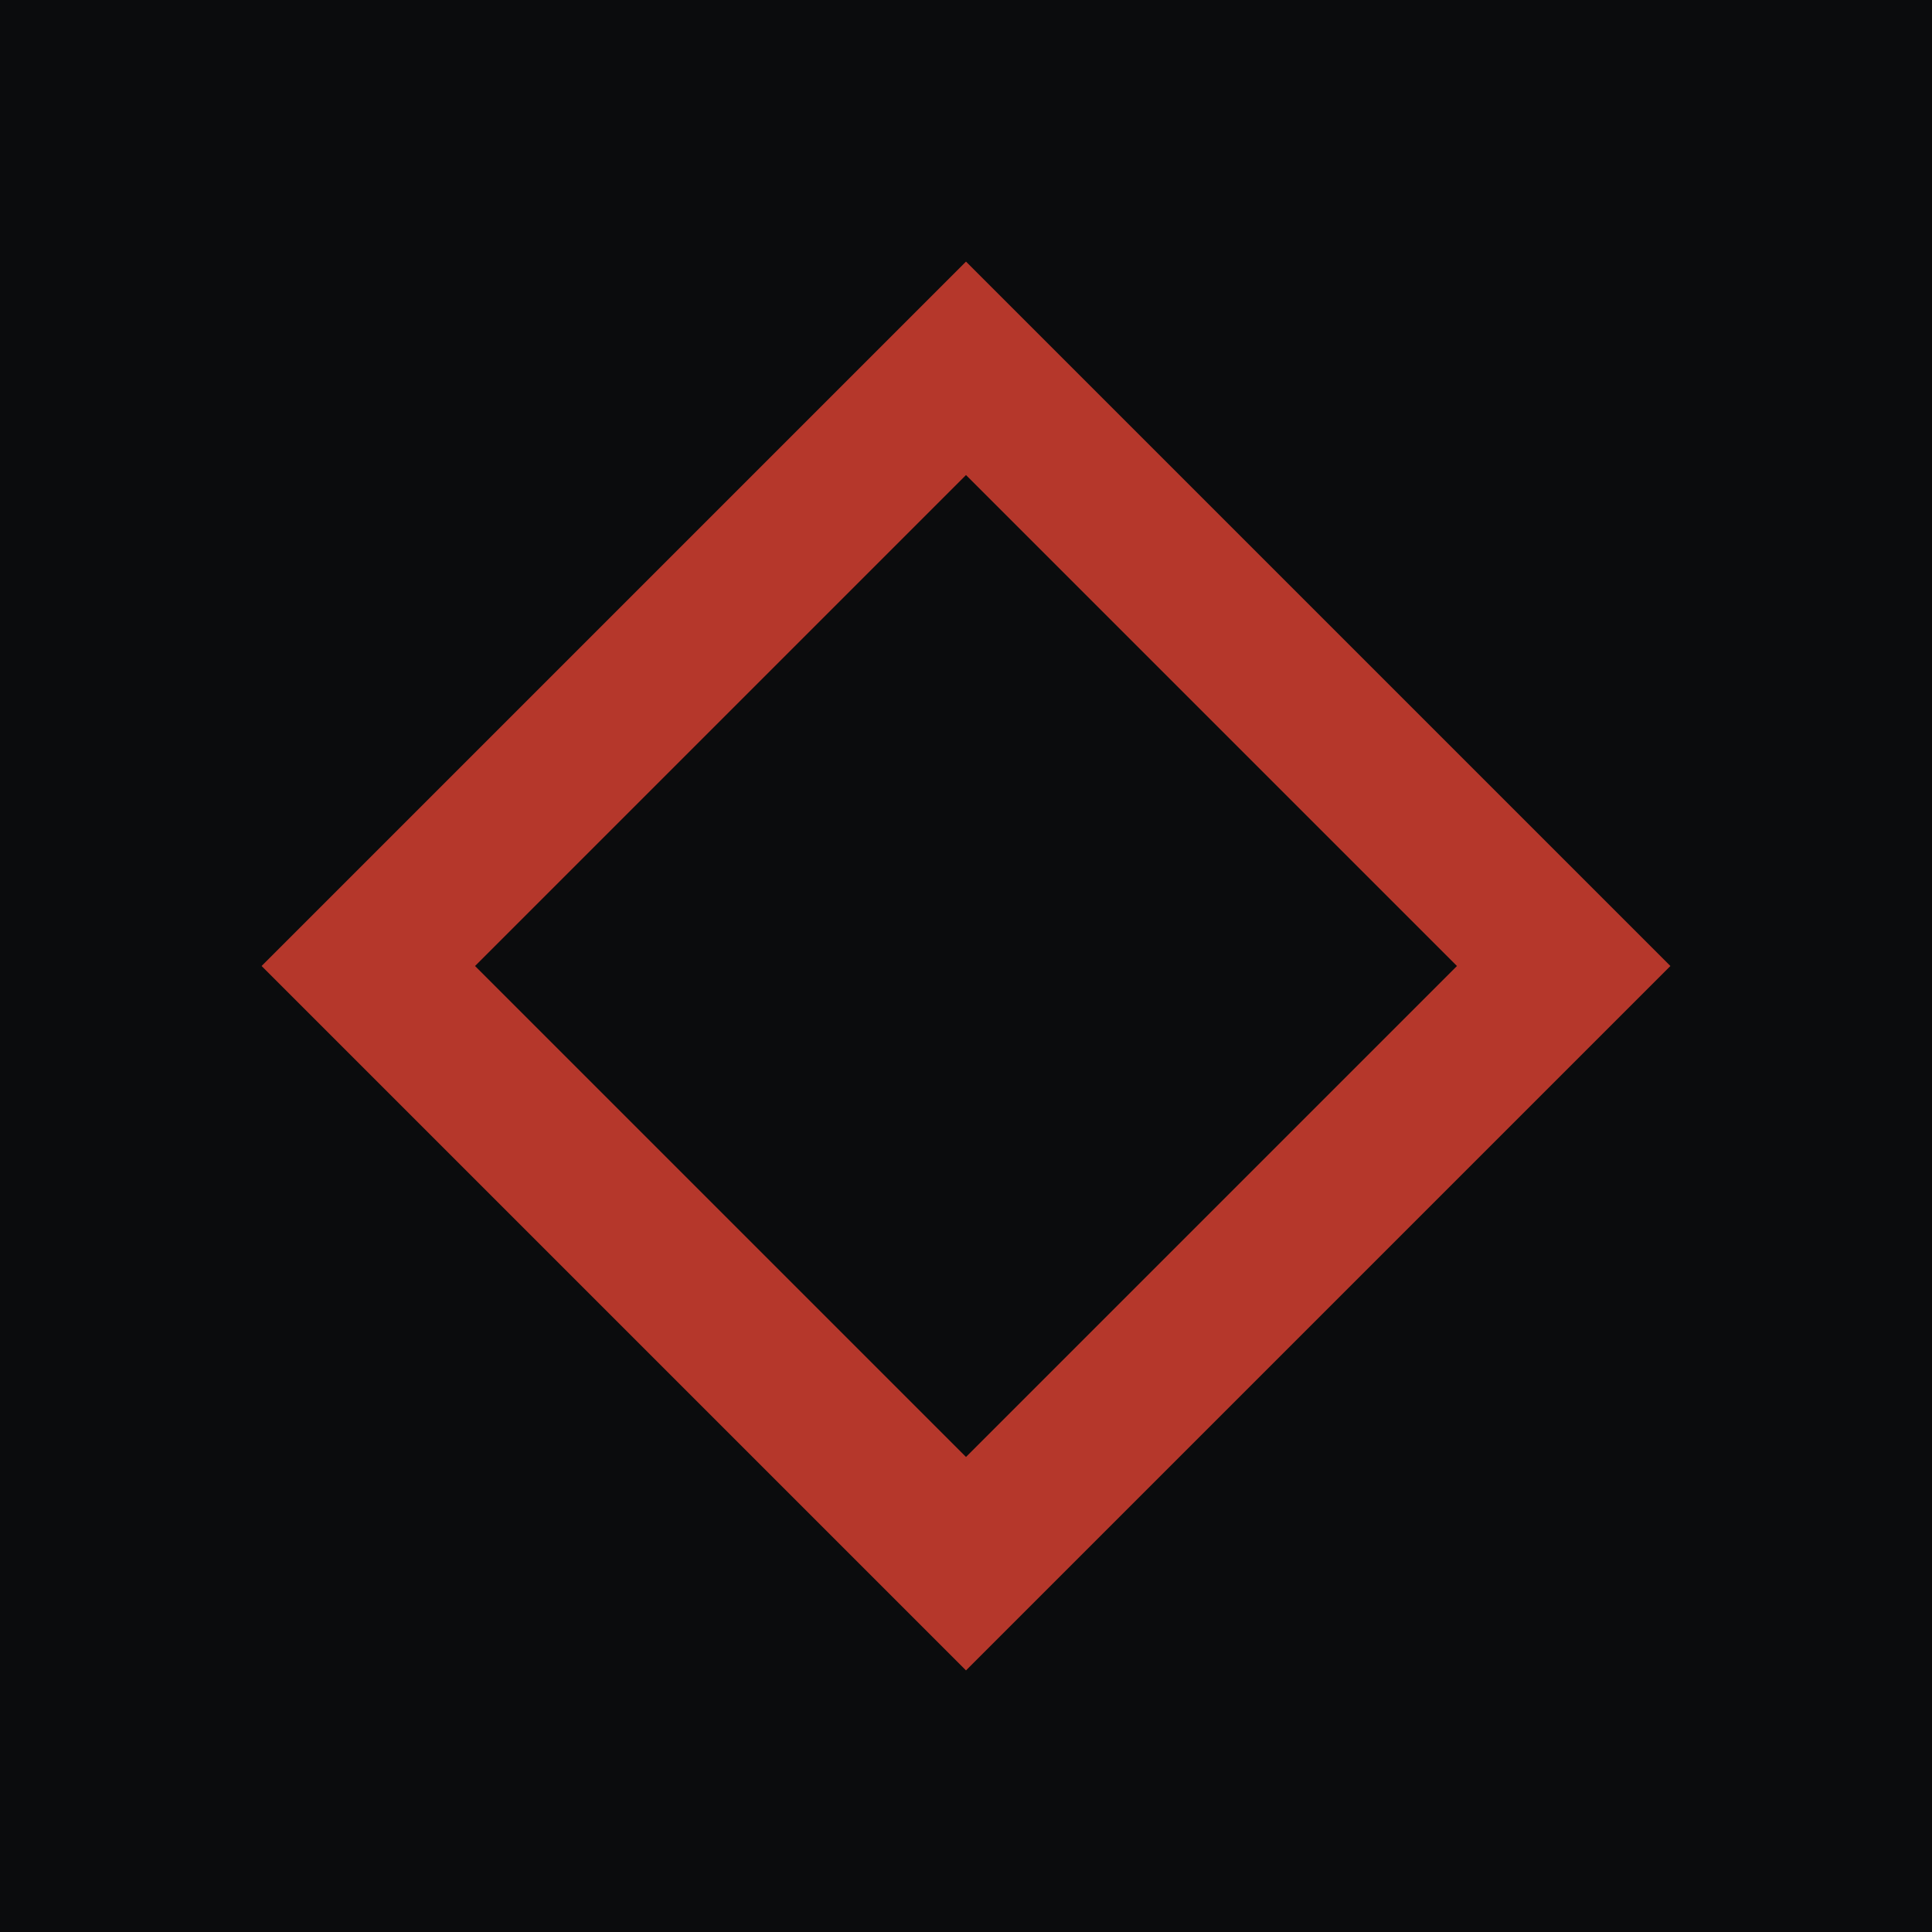
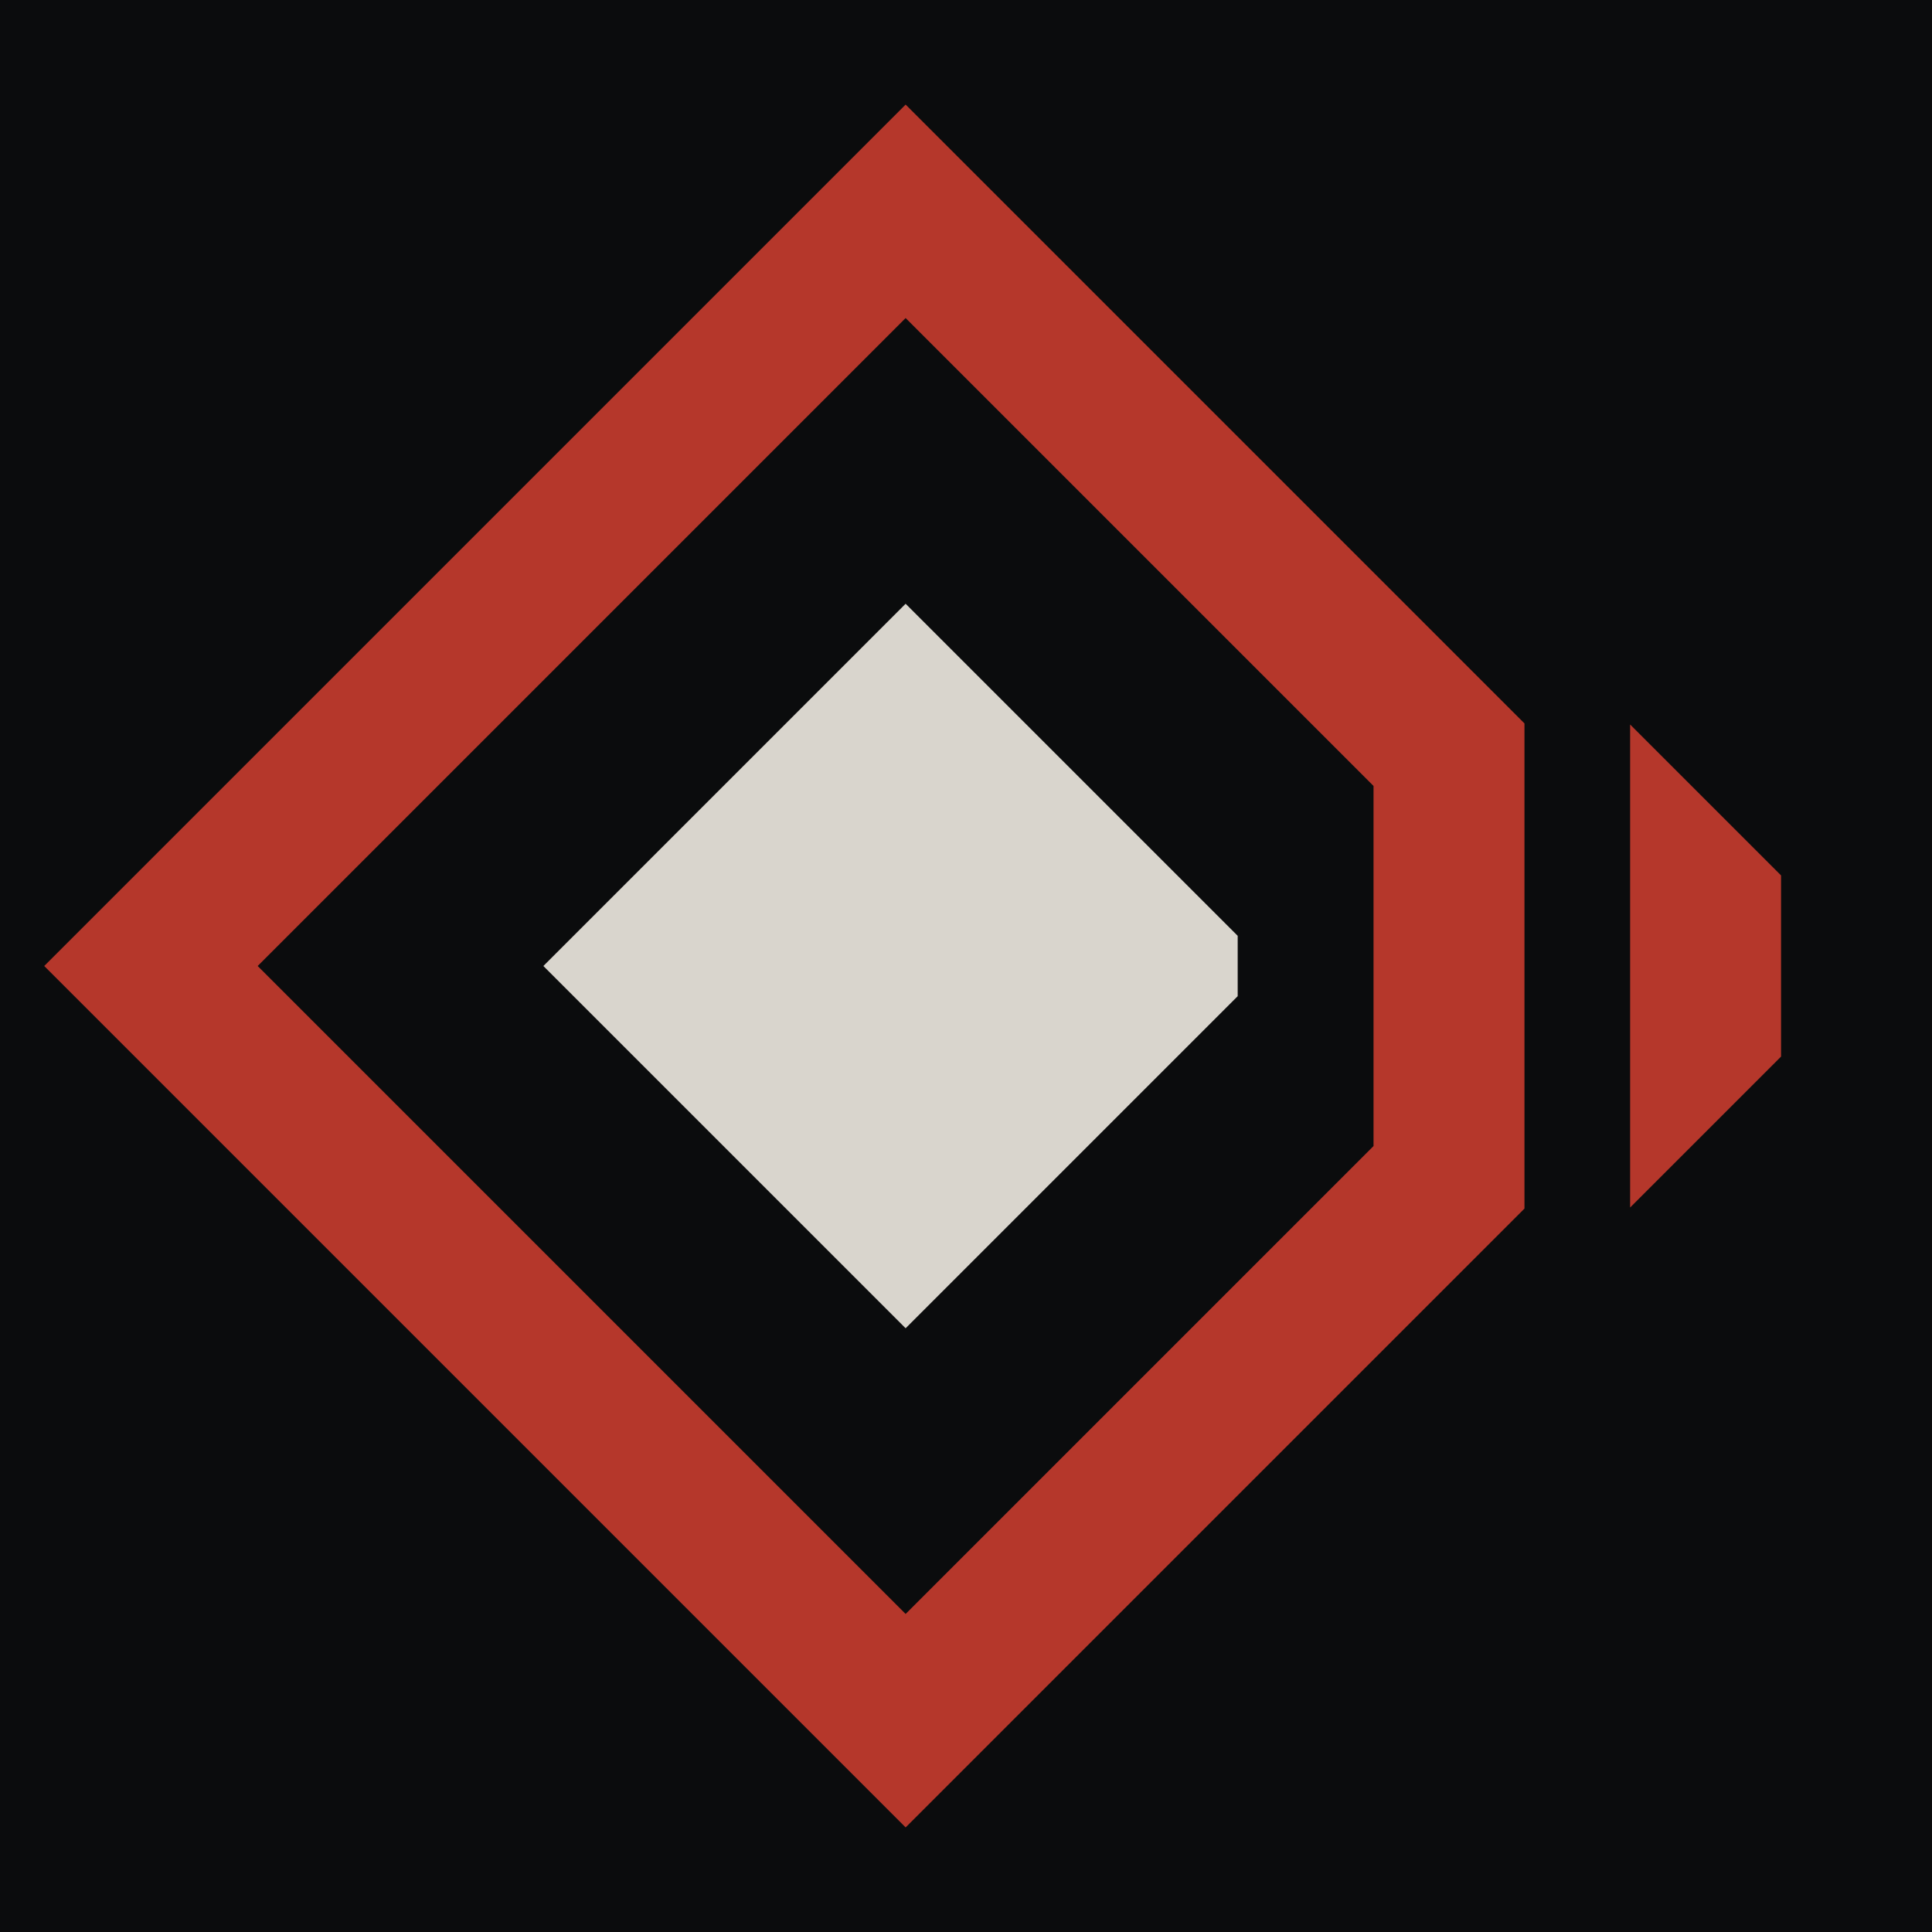
<svg xmlns="http://www.w3.org/2000/svg" viewBox="0 0 32 32">
  <rect width="32" height="32" fill="#0b0c0d" />
-   <rect x="9" y="9" width="14" height="14" fill="none" stroke="#b5372b" stroke-width="2.5" transform="rotate(45 16 16)" />
+   <polygon points="15,3.5 24,12.5 24,19.5 15,28.5 2.5,16" fill="none" stroke="#b5372b" stroke-width="2.5" stroke-linejoin="miter" stroke-miterlimit="10" />
+   <polygon points="15,10 20.5,15.5 20.5,16.5 15,22 9,16" fill="#d9d5cd" />
+   <polygon points="27,12 29.5,14.5 29.5,17.5 27,20" fill="#b5372b" />
</svg>
